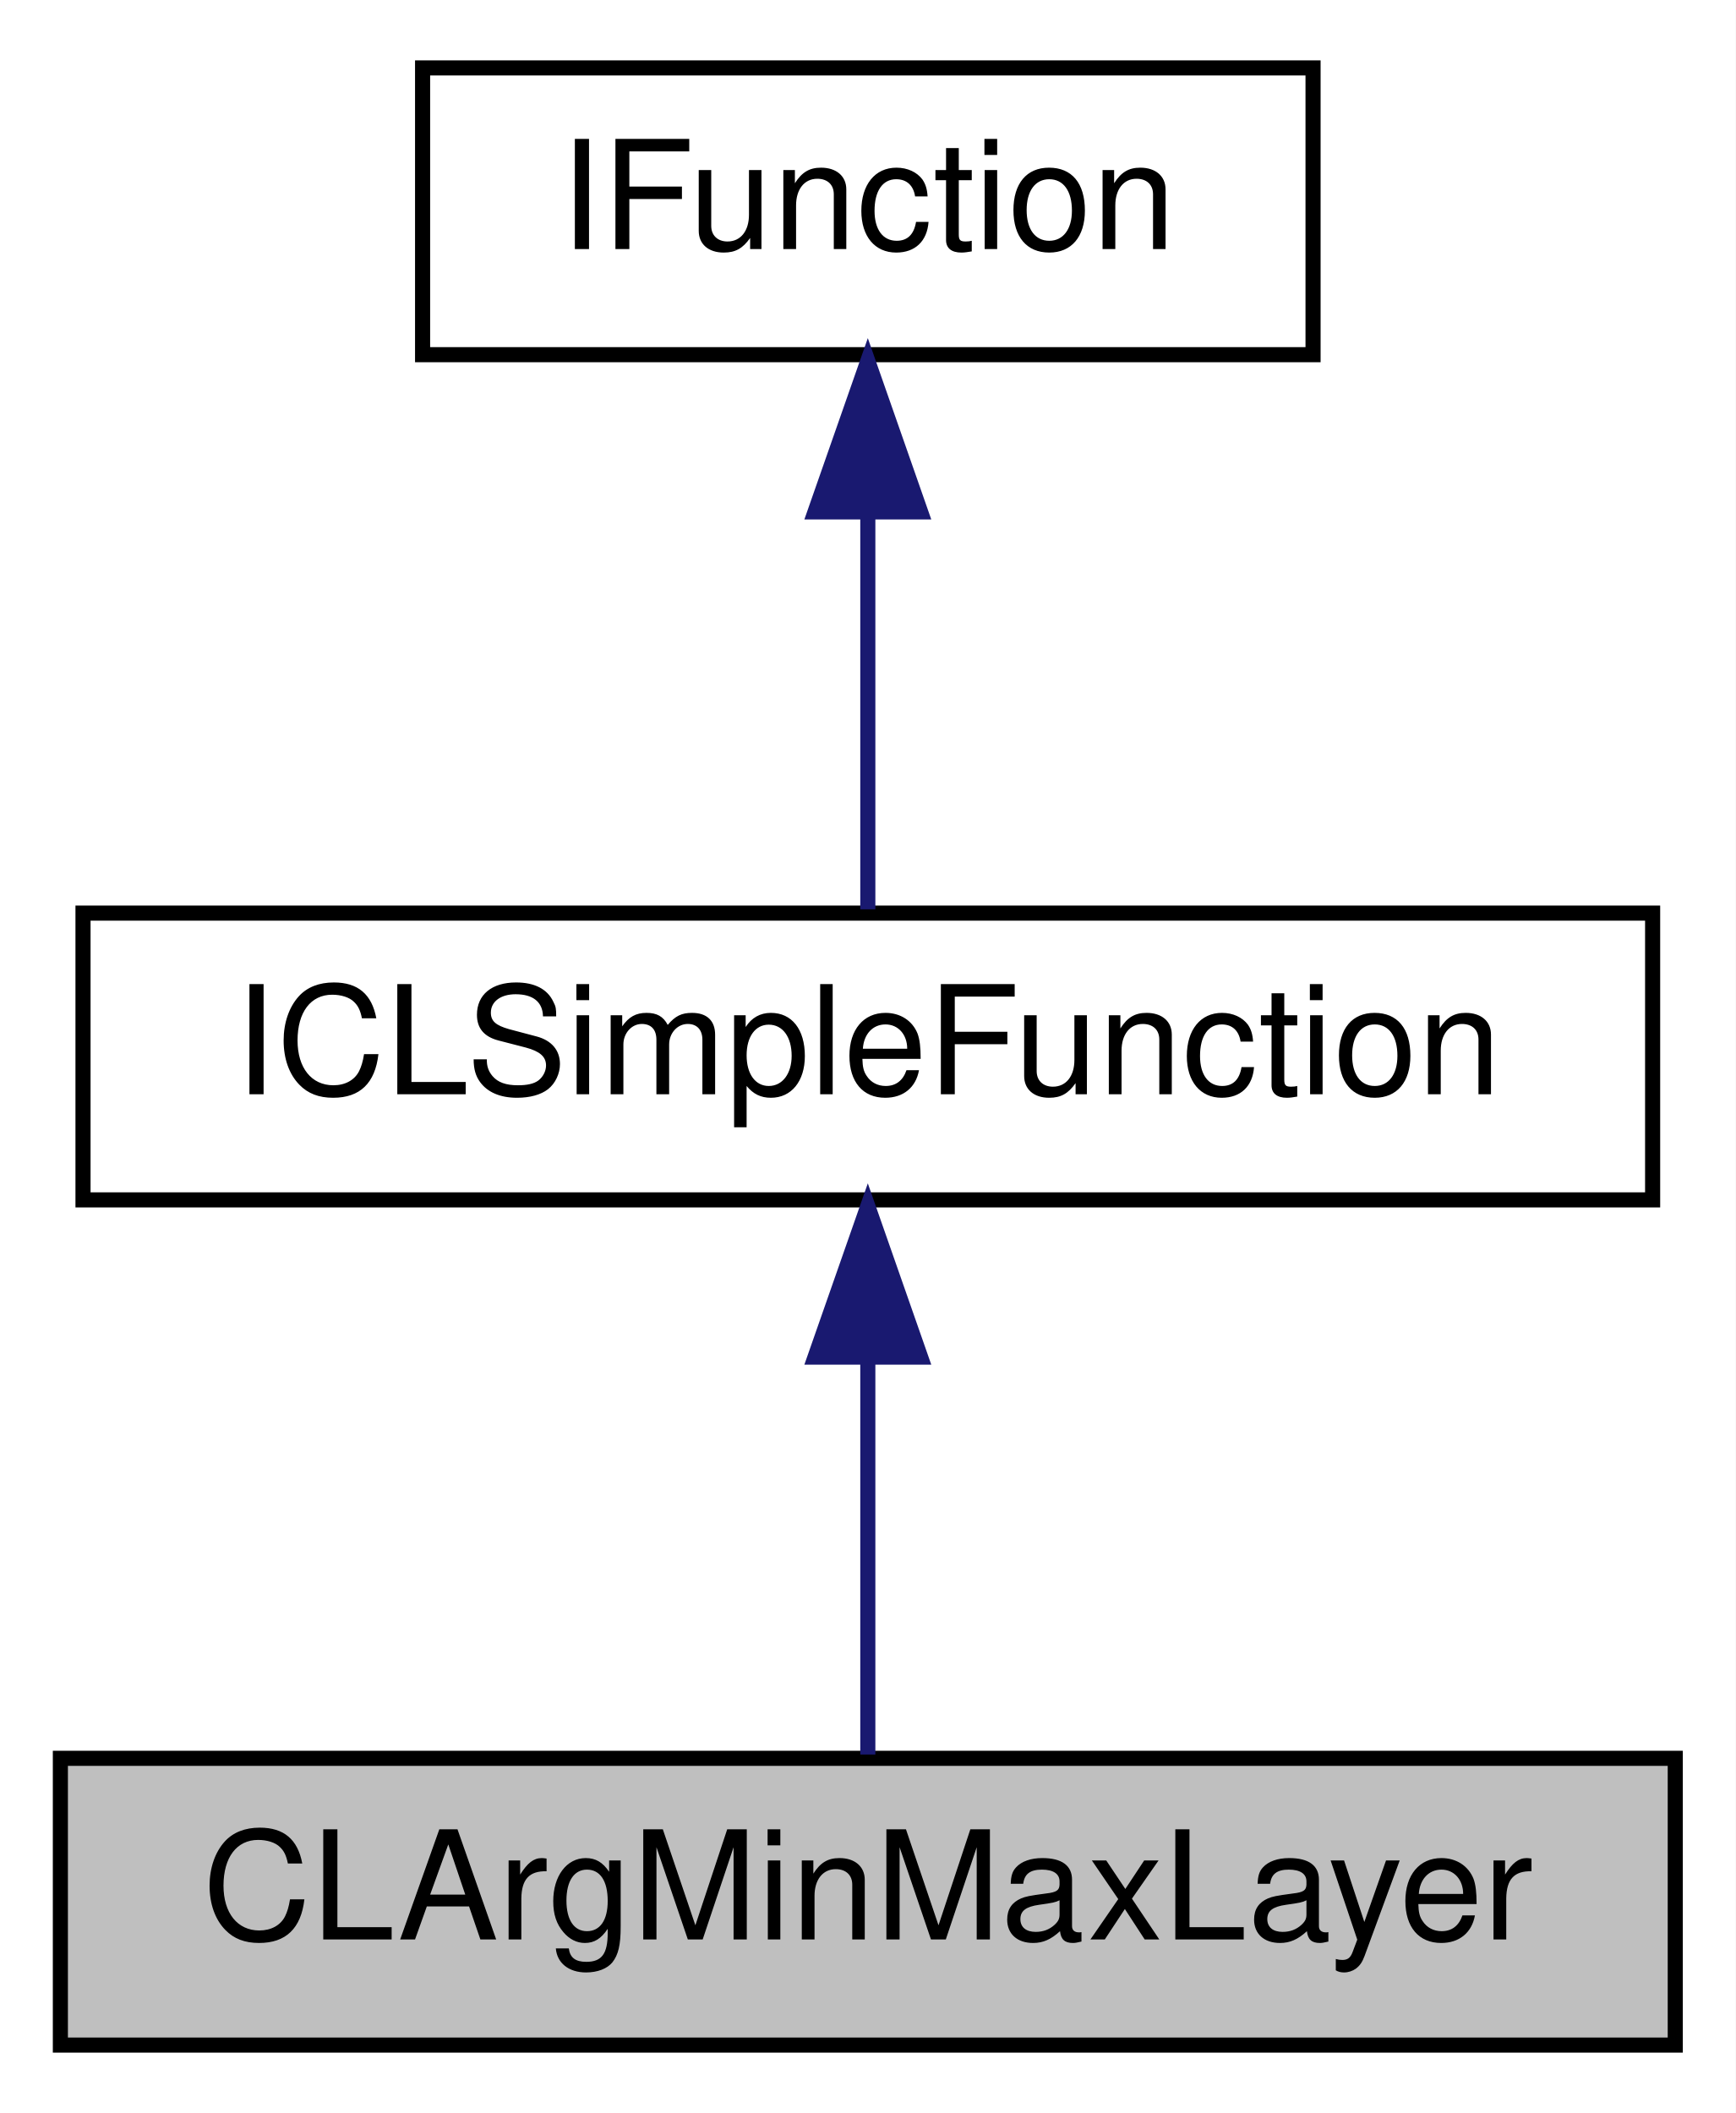
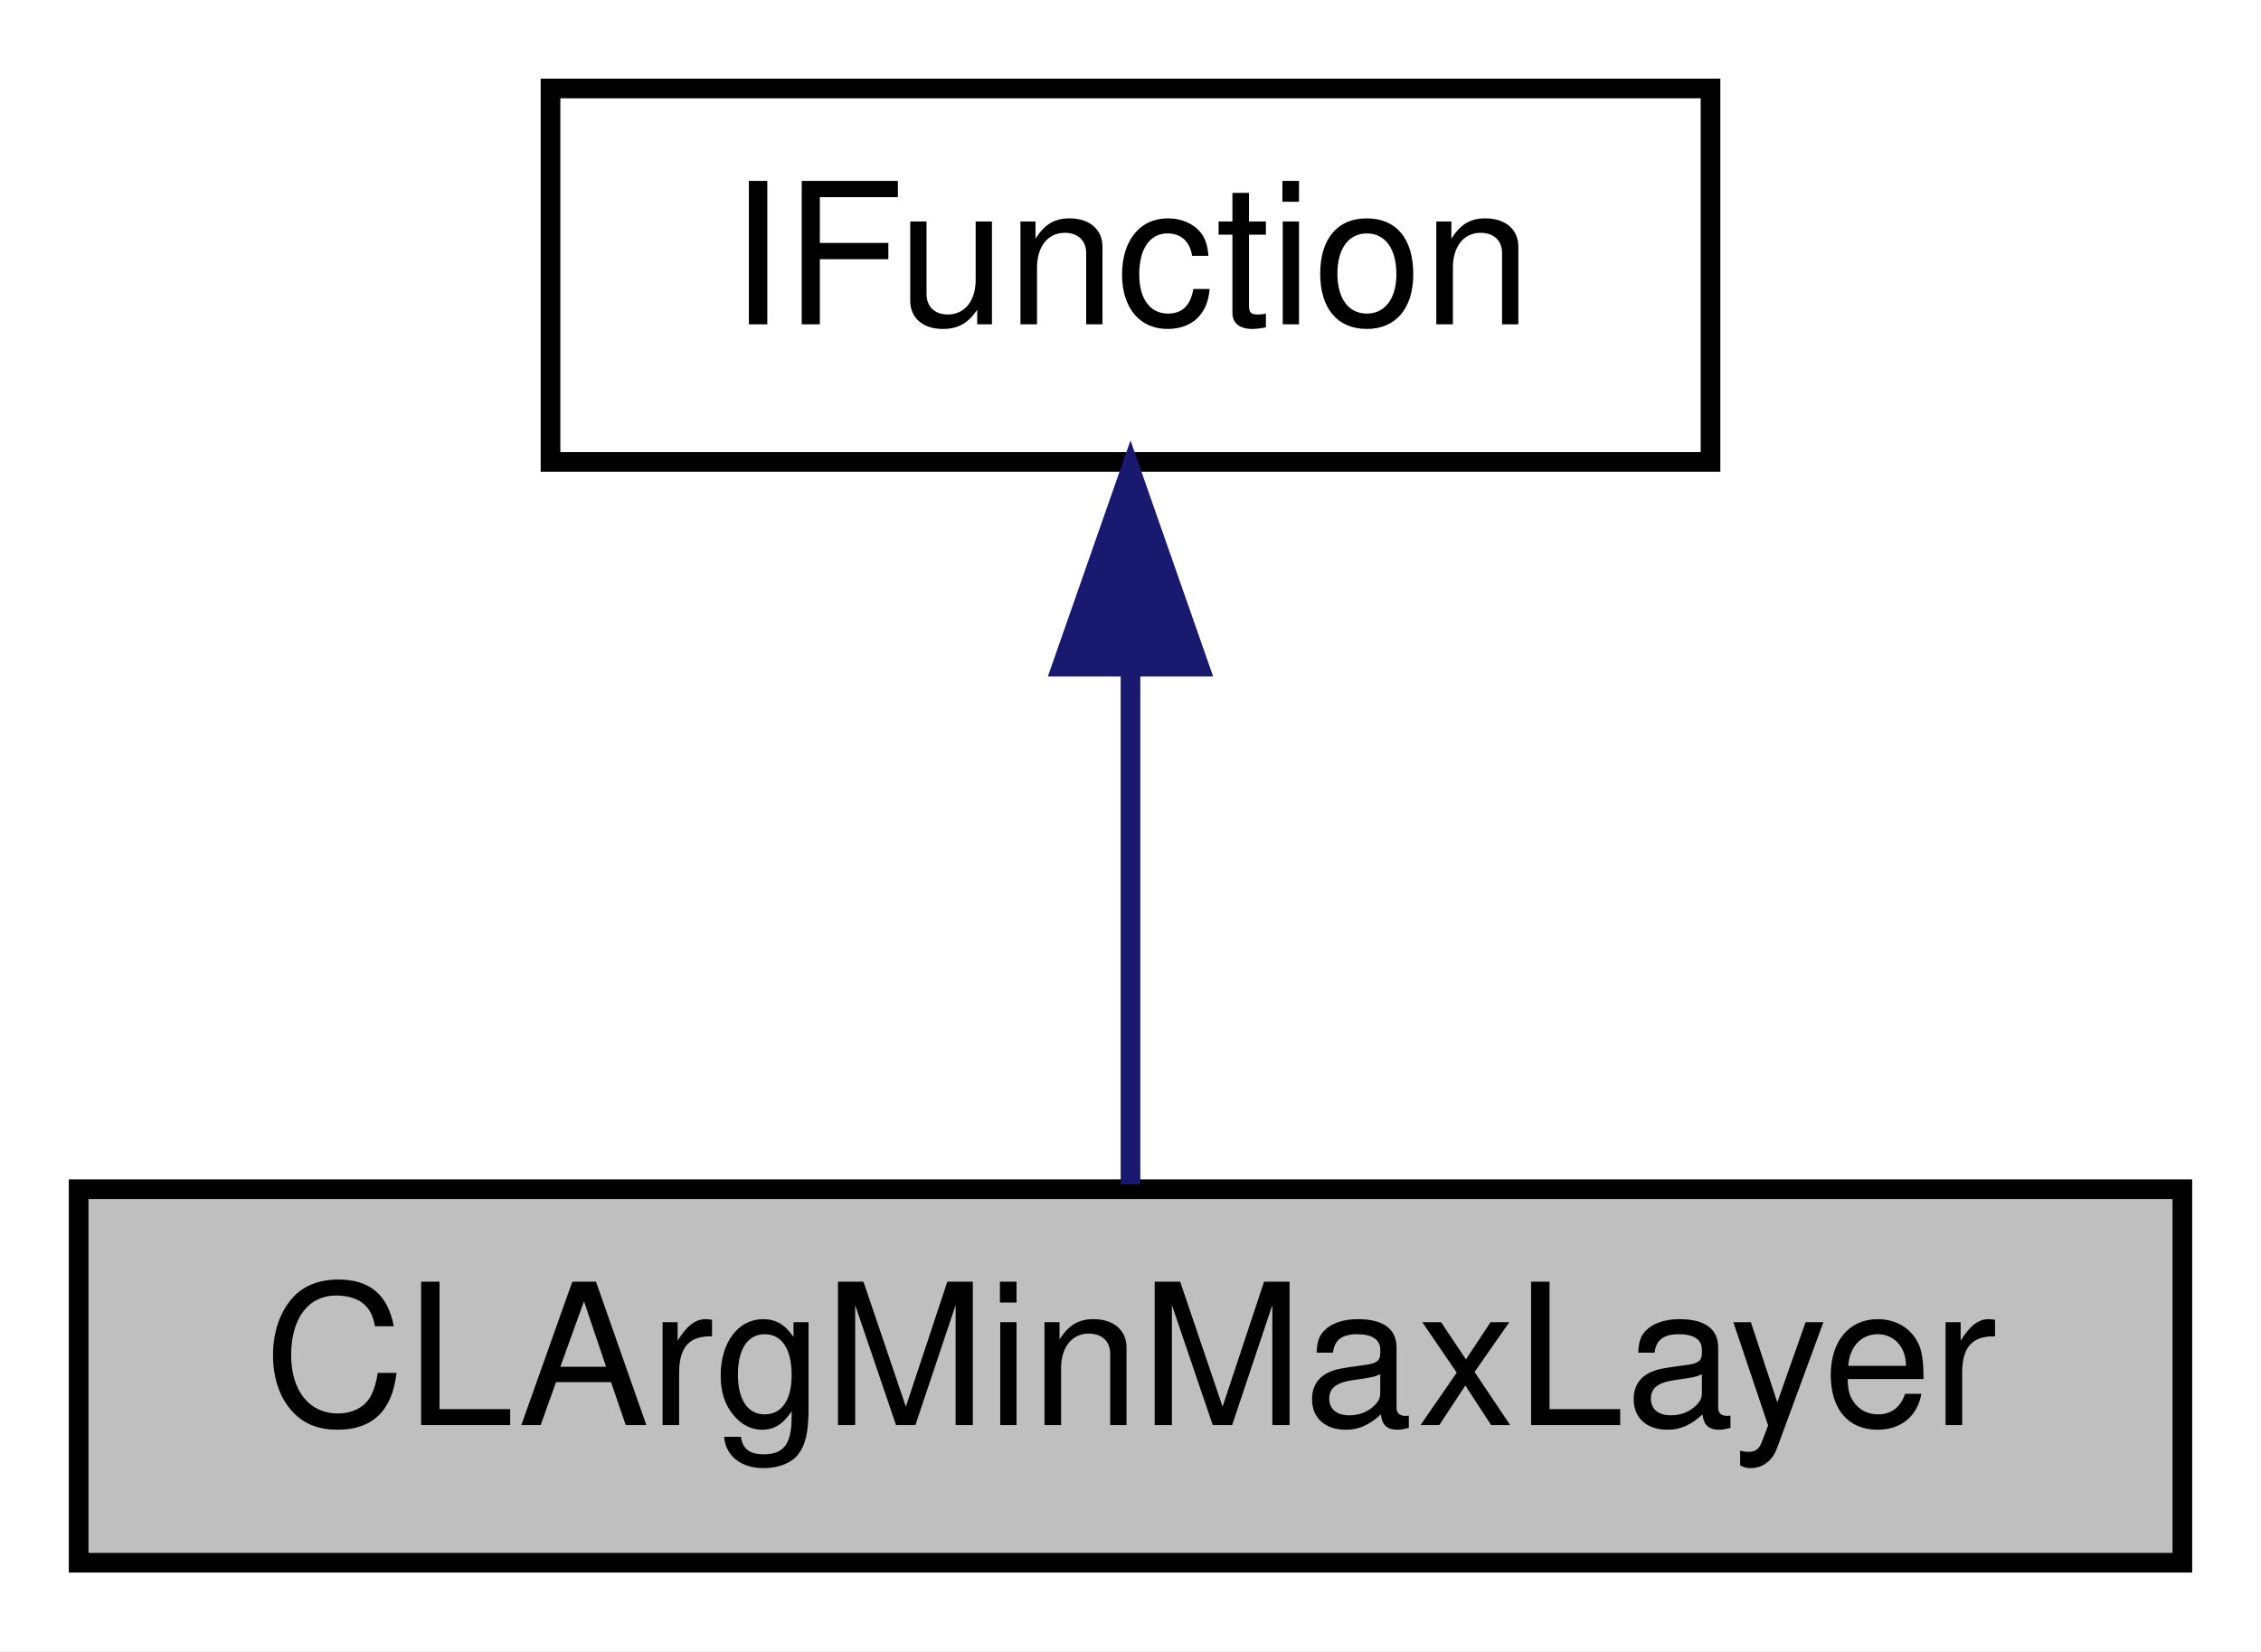
- <svg xmlns="http://www.w3.org/2000/svg" xmlns:xlink="http://www.w3.org/1999/xlink" width="115pt" height="140pt" viewBox="0.00 0.00 115.00 140.00">
-   <g id="graph0" class="graph" transform="scale(1 1) rotate(0) translate(4 136)">
-     <polygon fill="white" stroke="none" points="-4,4 -4,-136 111,-136 111,4 -4,4" />
+ <svg xmlns="http://www.w3.org/2000/svg" xmlns:xlink="http://www.w3.org/1999/xlink" width="115pt" height="84pt" viewBox="0.00 0.00 115.00 84.00">
+   <g id="graph0" class="graph" transform="scale(1 1) rotate(0) translate(4 80)">
+     <polygon fill="white" stroke="none" points="-4,4 -4,-80 111,-80 111,4 -4,4" />
    <g id="node1" class="node">
      <g id="a_node1">
        <a xlink:title="Function to calculate the index of the minimum or maximum values in a tensor based on an axis.">
          <polygon fill="#bfbfbf" stroke="black" points="-7.10543e-15,-0.5 -7.10543e-15,-19.5 107,-19.5 107,-0.5 -7.10543e-15,-0.5" />
          <text text-anchor="middle" x="53.5" y="-7.5" font-family="Helvetica,sans-Serif" font-size="10.00">CLArgMinMaxLayer</text>
        </a>
      </g>
    </g>
    <g id="node2" class="node">
      <g id="a_node2">
-         <a xlink:href="classarm__compute_1_1_i_c_l_simple_function.xhtml" target="_top" xlink:title="Basic interface for functions which have a single OpenCL kernel.">
-           <polygon fill="white" stroke="black" points="1.5,-56.5 1.5,-75.5 105.5,-75.5 105.5,-56.5 1.5,-56.5" />
-           <text text-anchor="middle" x="53.5" y="-63.5" font-family="Helvetica,sans-Serif" font-size="10.00">ICLSimpleFunction</text>
+         <a xlink:href="classarm__compute_1_1_i_function.xhtml" target="_top" xlink:title="Base class for all functions.">
+           <polygon fill="white" stroke="black" points="24,-56.5 24,-75.5 83,-75.5 83,-56.5 24,-56.5" />
+           <text text-anchor="middle" x="53.5" y="-63.5" font-family="Helvetica,sans-Serif" font-size="10.00">IFunction</text>
        </a>
      </g>
    </g>
    <g id="edge1" class="edge">
      <path fill="none" stroke="midnightblue" d="M53.5,-45.804C53.5,-36.91 53.5,-26.78 53.5,-19.751" />
      <polygon fill="midnightblue" stroke="midnightblue" points="50,-46.083 53.5,-56.083 57,-46.083 50,-46.083" />
    </g>
-     <g id="node3" class="node">
-       <g id="a_node3">
-         <a xlink:href="classarm__compute_1_1_i_function.xhtml" target="_top" xlink:title="Base class for all functions.">
-           <polygon fill="white" stroke="black" points="24,-112.5 24,-131.5 83,-131.5 83,-112.5 24,-112.5" />
-           <text text-anchor="middle" x="53.5" y="-119.5" font-family="Helvetica,sans-Serif" font-size="10.00">IFunction</text>
-         </a>
-       </g>
-     </g>
-     <g id="edge2" class="edge">
-       <path fill="none" stroke="midnightblue" d="M53.5,-101.805C53.5,-92.91 53.5,-82.78 53.5,-75.751" />
-       <polygon fill="midnightblue" stroke="midnightblue" points="50,-102.083 53.5,-112.083 57,-102.083 50,-102.083" />
-     </g>
  </g>
</svg>
